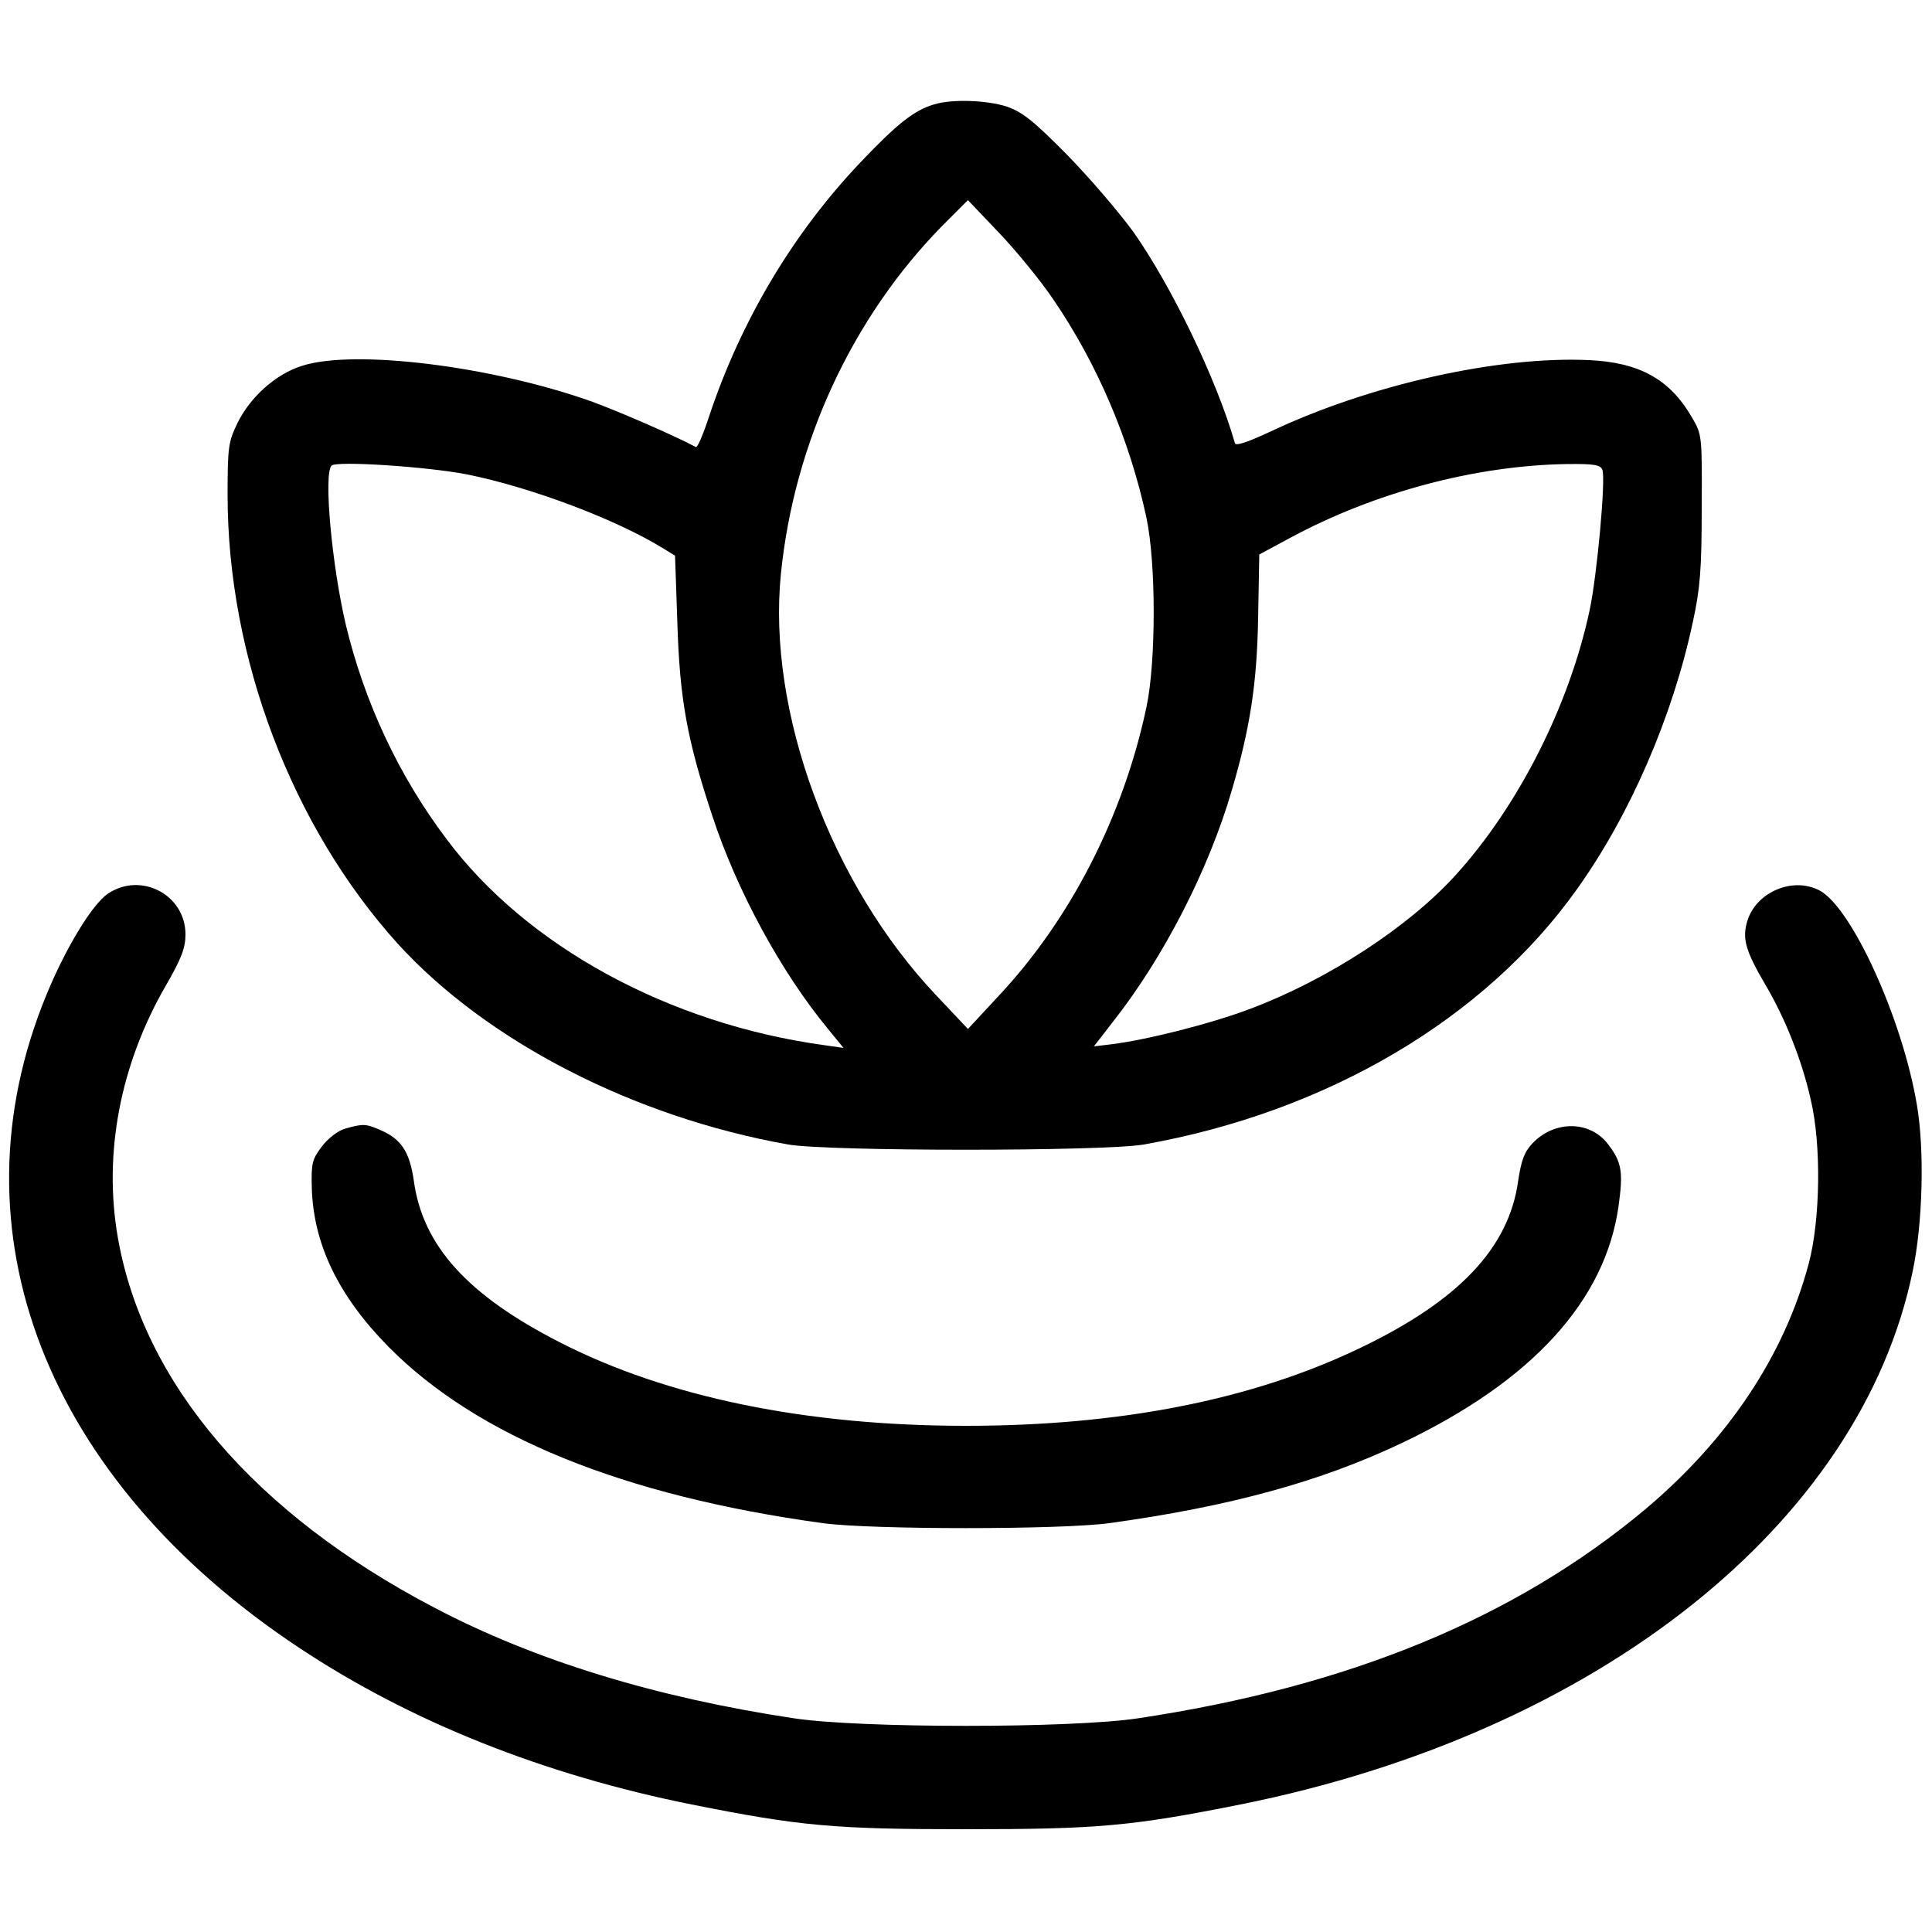
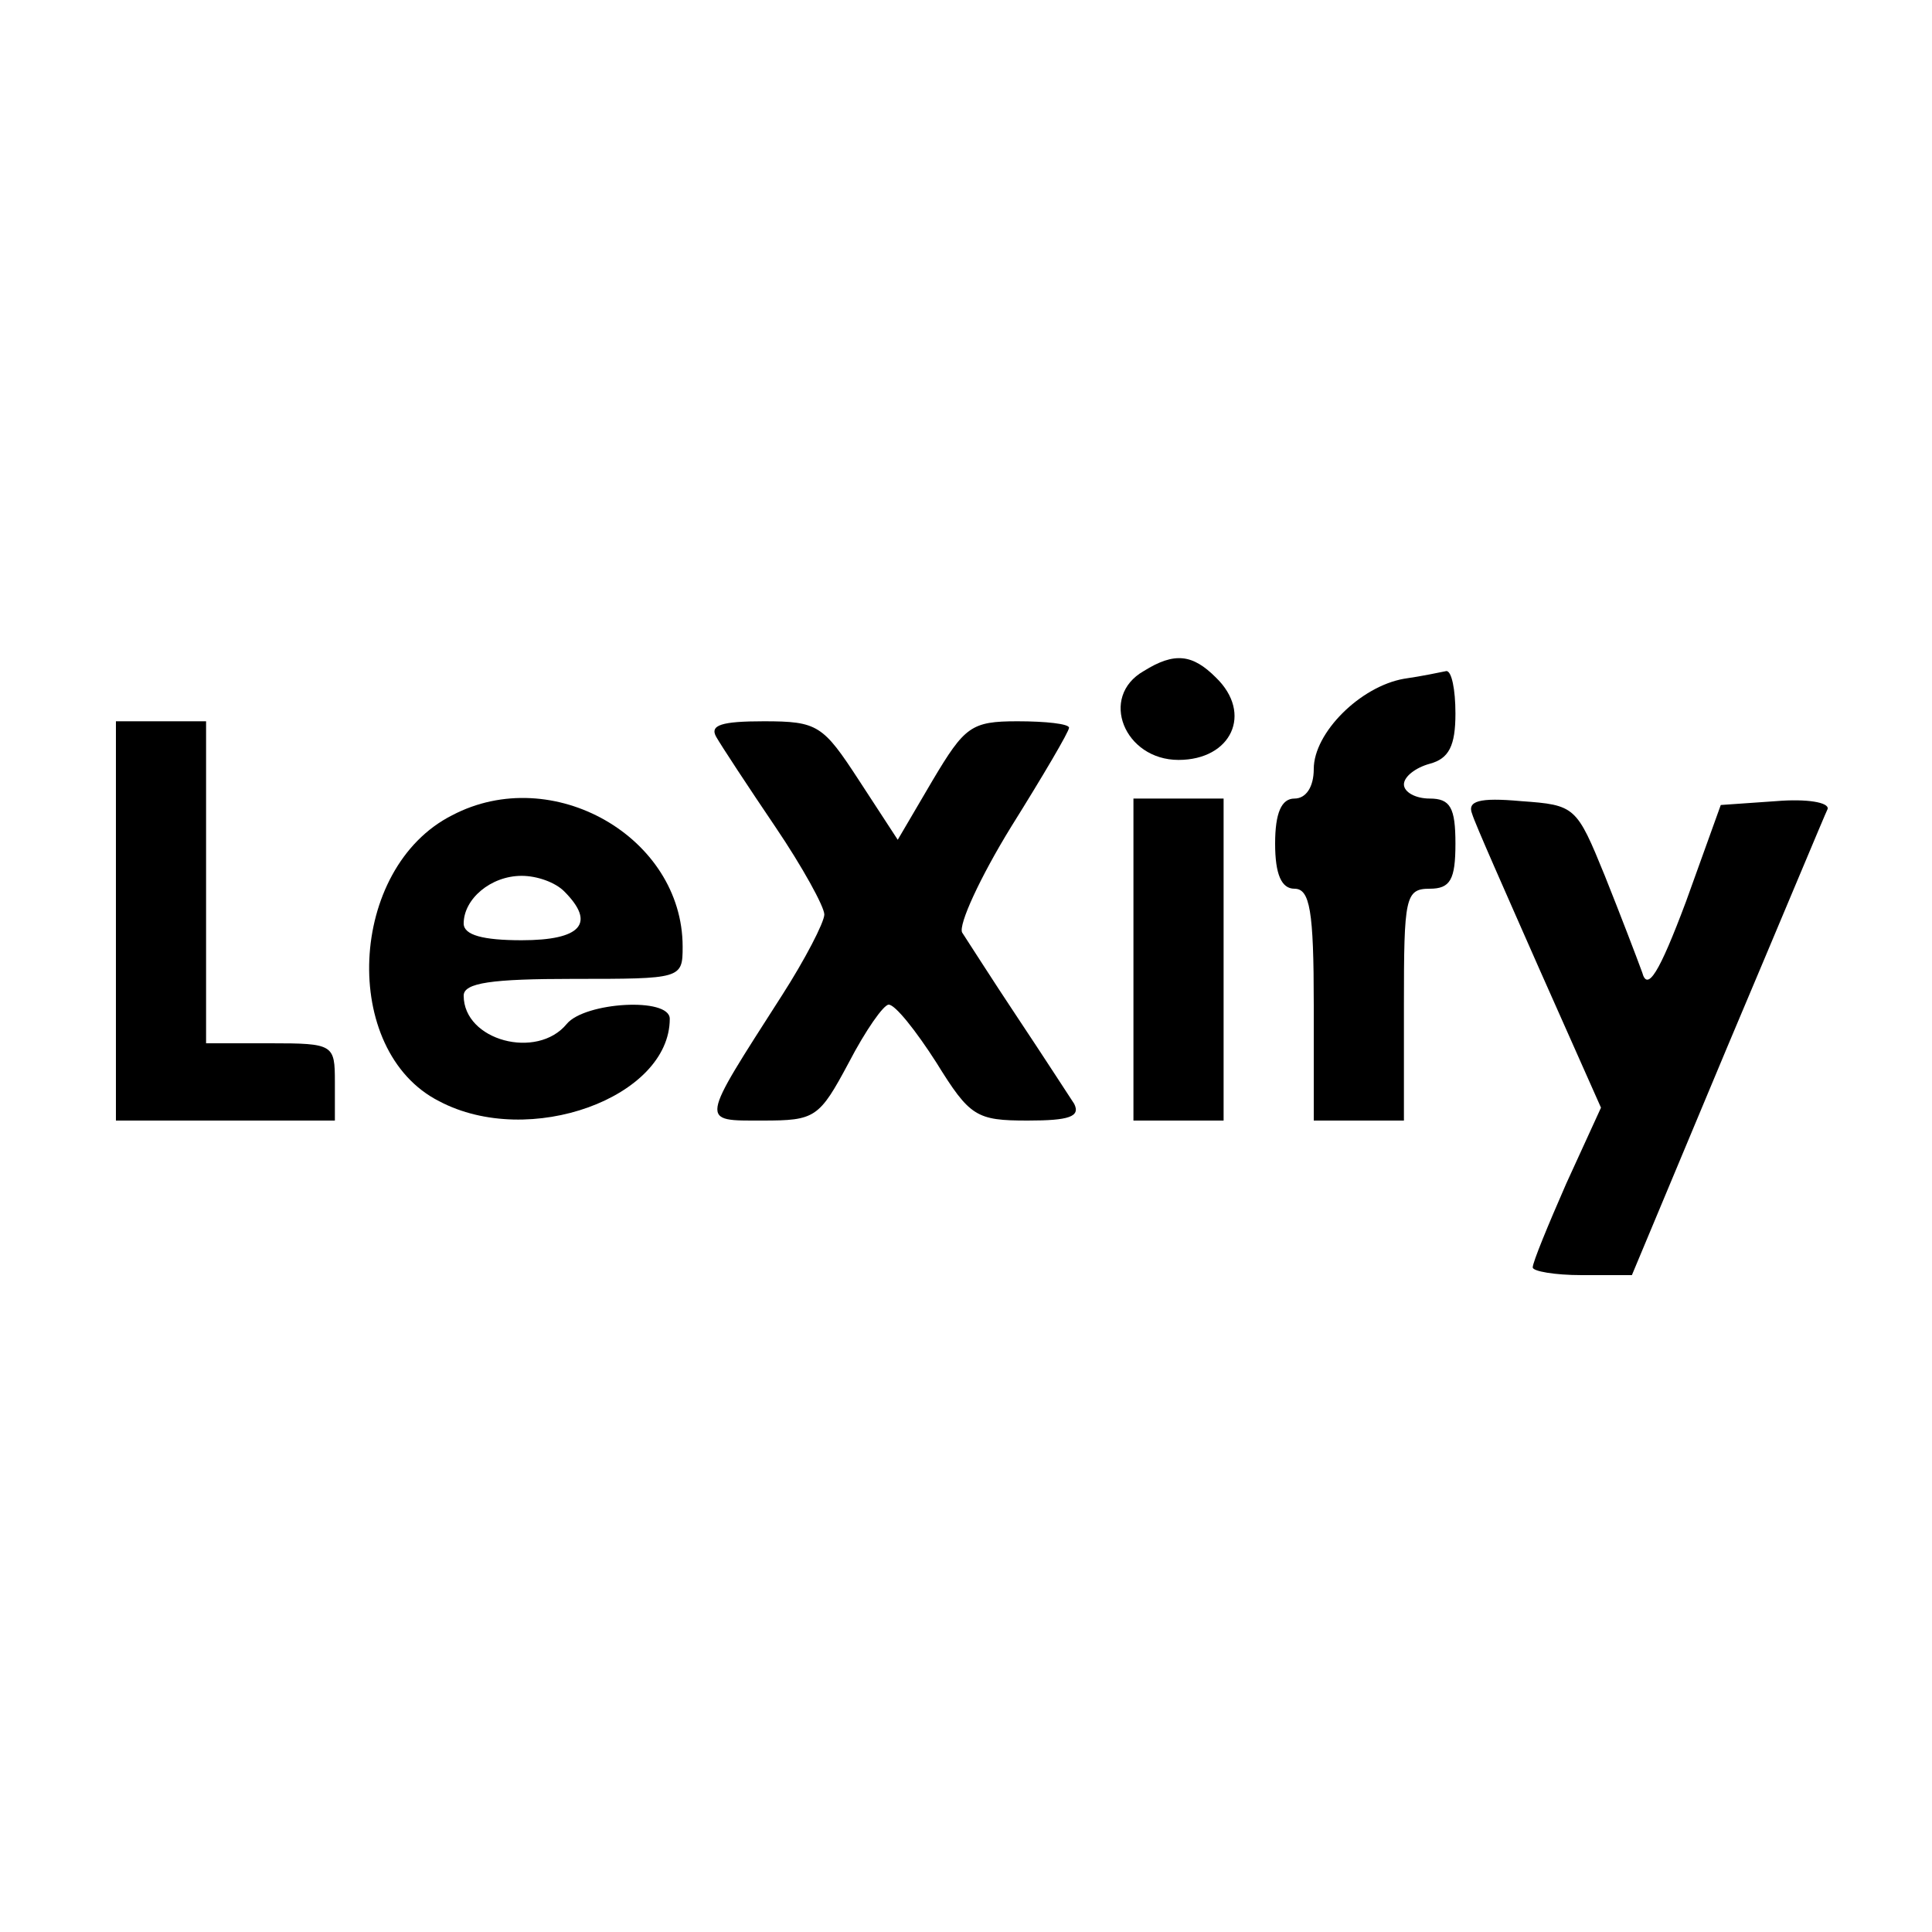
- <svg xmlns="http://www.w3.org/2000/svg" version="1.0" width="500pt" height="500pt" viewBox="0 0 500 500" preserveAspectRatio="xMidYMid meet">
-   <g transform="translate(0,500) scale(0.1,-0.1)" fill="#000000" stroke="none">
-     <path d="M2418 4730 c-52 -15 -97 -51 -191 -150 -175 -184 -310 -411 -392 -658 -15 -46 -30 -81 -34 -79 -58 31 -204 94 -270 118 -259 92 -616 136 -750 92 -67 -21 -133 -80 -166 -147 -24 -49 -26 -63 -26 -187 0 -420 166 -858 441 -1162 230 -252 610 -448 1010 -519 105 -18 814 -18 920 0 474 84 883 325 1122 662 137 192 247 446 299 690 19 87 23 137 23 295 1 189 1 190 -26 236 -57 98 -136 141 -265 147 -234 11 -566 -63 -821 -183 -62 -29 -94 -40 -96 -32 -48 167 -165 408 -263 547 -38 52 -115 142 -173 201 -85 86 -114 109 -154 123 -52 17 -142 20 -188 6z m308 -505 c114 -167 198 -364 241 -565 25 -118 25 -372 0 -490 -60 -283 -197 -550 -384 -749 l-78 -84 -82 87 c-273 288 -438 735 -402 1091 34 338 184 662 416 899 l68 68 80 -84 c44 -46 108 -124 141 -173z m-1516 -453 c167 -34 384 -116 506 -191 l31 -19 6 -174 c6 -199 26 -305 90 -498 64 -196 180 -408 300 -553 l40 -49 -49 7 c-402 55 -771 256 -978 533 -124 164 -213 355 -261 555 -36 153 -58 390 -37 412 12 13 251 -3 352 -23z m2937 12 c9 -24 -14 -274 -33 -363 -53 -248 -185 -508 -348 -687 -122 -134 -331 -270 -531 -345 -103 -39 -270 -81 -362 -92 l-42 -5 48 62 c132 167 249 395 309 601 47 160 65 275 68 445 l3 165 78 42 c220 119 481 188 716 192 73 1 89 -2 94 -15z" />
-     <path d="M279 2687 c-40 -27 -109 -140 -159 -262 -252 -611 -2 -1255 655 -1690 288 -191 632 -328 1015 -405 281 -56 368 -64 710 -64 342 0 429 8 710 64 923 185 1605 726 1740 1380 26 123 31 313 11 430 -37 222 -169 513 -253 556 -70 36 -166 -6 -187 -83 -12 -43 -3 -75 47 -160 52 -88 95 -196 118 -298 28 -117 25 -312 -5 -425 -63 -237 -208 -455 -423 -636 -336 -281 -766 -459 -1313 -541 -173 -26 -717 -26 -890 0 -358 54 -672 150 -932 287 -464 243 -752 580 -818 957 -38 217 6 448 124 652 41 71 51 98 51 133 0 102 -115 163 -201 105z" />
-     <path d="M893 2079 c-18 -5 -44 -25 -60 -46 -25 -33 -28 -43 -26 -110 5 -144 69 -277 198 -408 229 -232 607 -386 1125 -457 127 -17 613 -17 740 0 313 43 549 108 759 208 336 160 526 368 560 614 12 87 8 112 -26 157 -46 63 -139 65 -197 4 -21 -22 -29 -44 -37 -97 -24 -174 -154 -311 -412 -434 -278 -133 -619 -200 -1017 -200 -413 0 -774 74 -1051 216 -239 122 -355 250 -378 418 -11 76 -33 109 -88 132 -36 16 -45 16 -90 3z" />
+ <svg xmlns="http://www.w3.org/2000/svg" version="1.0" width="150pt" height="150pt" viewBox="0 0 150 150" preserveAspectRatio="xMidYMid meet">
+   <g transform="translate(0,150) scale(0.1,-0.1)" fill="#000000" stroke="none">
+     <path d="M888 979 c-35 -20 -15 -69 27 -69 41 0 58 36 29 64 -18 18 -32 20 -56 5z" />
+     <path d="M1090 973 c-34 -6 -70 -42 -70 -70 0 -14 -6 -23 -15 -23 -10 0 -15 -11 -15 -35 0 -24 5 -35 15 -35 12 0 15 -17 15 -90 l0 -90 35 0 35 0 0 90 c0 83 1 90 20 90 16 0 20 7 20 35 0 28 -4 35 -20 35 -11 0 -20 5 -20 11 0 6 9 13 20 16 15 4 20 14 20 39 0 19 -3 33 -7 33 -5 -1 -19 -4 -33 -6z" />
+     <path d="M90 785 l0 -155 85 0 85 0 0 30 c0 29 -1 30 -50 30 l-50 0 0 125 0 125 -35 0 -35 0 0 -155z" />
+     <path d="M556 928 c4 -7 25 -39 46 -70 21 -31 38 -62 38 -68 0 -6 -15 -35 -33 -63 -64 -100 -64 -97 -15 -97 41 0 44 2 67 45 13 25 27 45 31 45 5 0 21 -20 37 -45 26 -42 31 -45 71 -45 32 0 41 3 36 13 -4 6 -24 37 -44 67 -20 30 -39 60 -43 66 -3 6 14 43 38 82 25 40 45 74 45 77 0 3 -18 5 -40 5 -36 0 -41 -4 -66 -46 l-27 -46 -30 46 c-28 43 -32 46 -74 46 -33 0 -42 -3 -37 -12z" />
+     <path d="M351 867 c-81 -41 -87 -183 -10 -222 70 -37 179 3 179 64 0 17 -66 13 -80 -4 -23 -28 -80 -13 -80 22 0 10 22 13 85 13 84 0 85 0 85 25 0 85 -101 143 -179 102z m87 -59 c25 -25 13 -38 -33 -38 -30 0 -45 4 -45 13 0 19 21 37 45 37 12 0 26 -5 33 -12z" />
+     <path d="M880 755 l0 -125 35 0 35 0 0 125 0 125 -35 0 -35 0 0 -125z" />
+     <path d="M1143 868 c2 -7 26 -61 52 -120 l48 -108 -27 -59 c-14 -32 -26 -61 -26 -65 0 -3 17 -6 38 -6 l39 0 74 177 c41 97 76 181 78 185 1 5 -16 8 -40 6 l-43 -3 -27 -75 c-21 -56 -30 -70 -34 -55 -4 11 -17 45 -29 75 -22 54 -23 55 -65 58 -33 3 -42 0 -38 -10z" />
  </g>
</svg>
